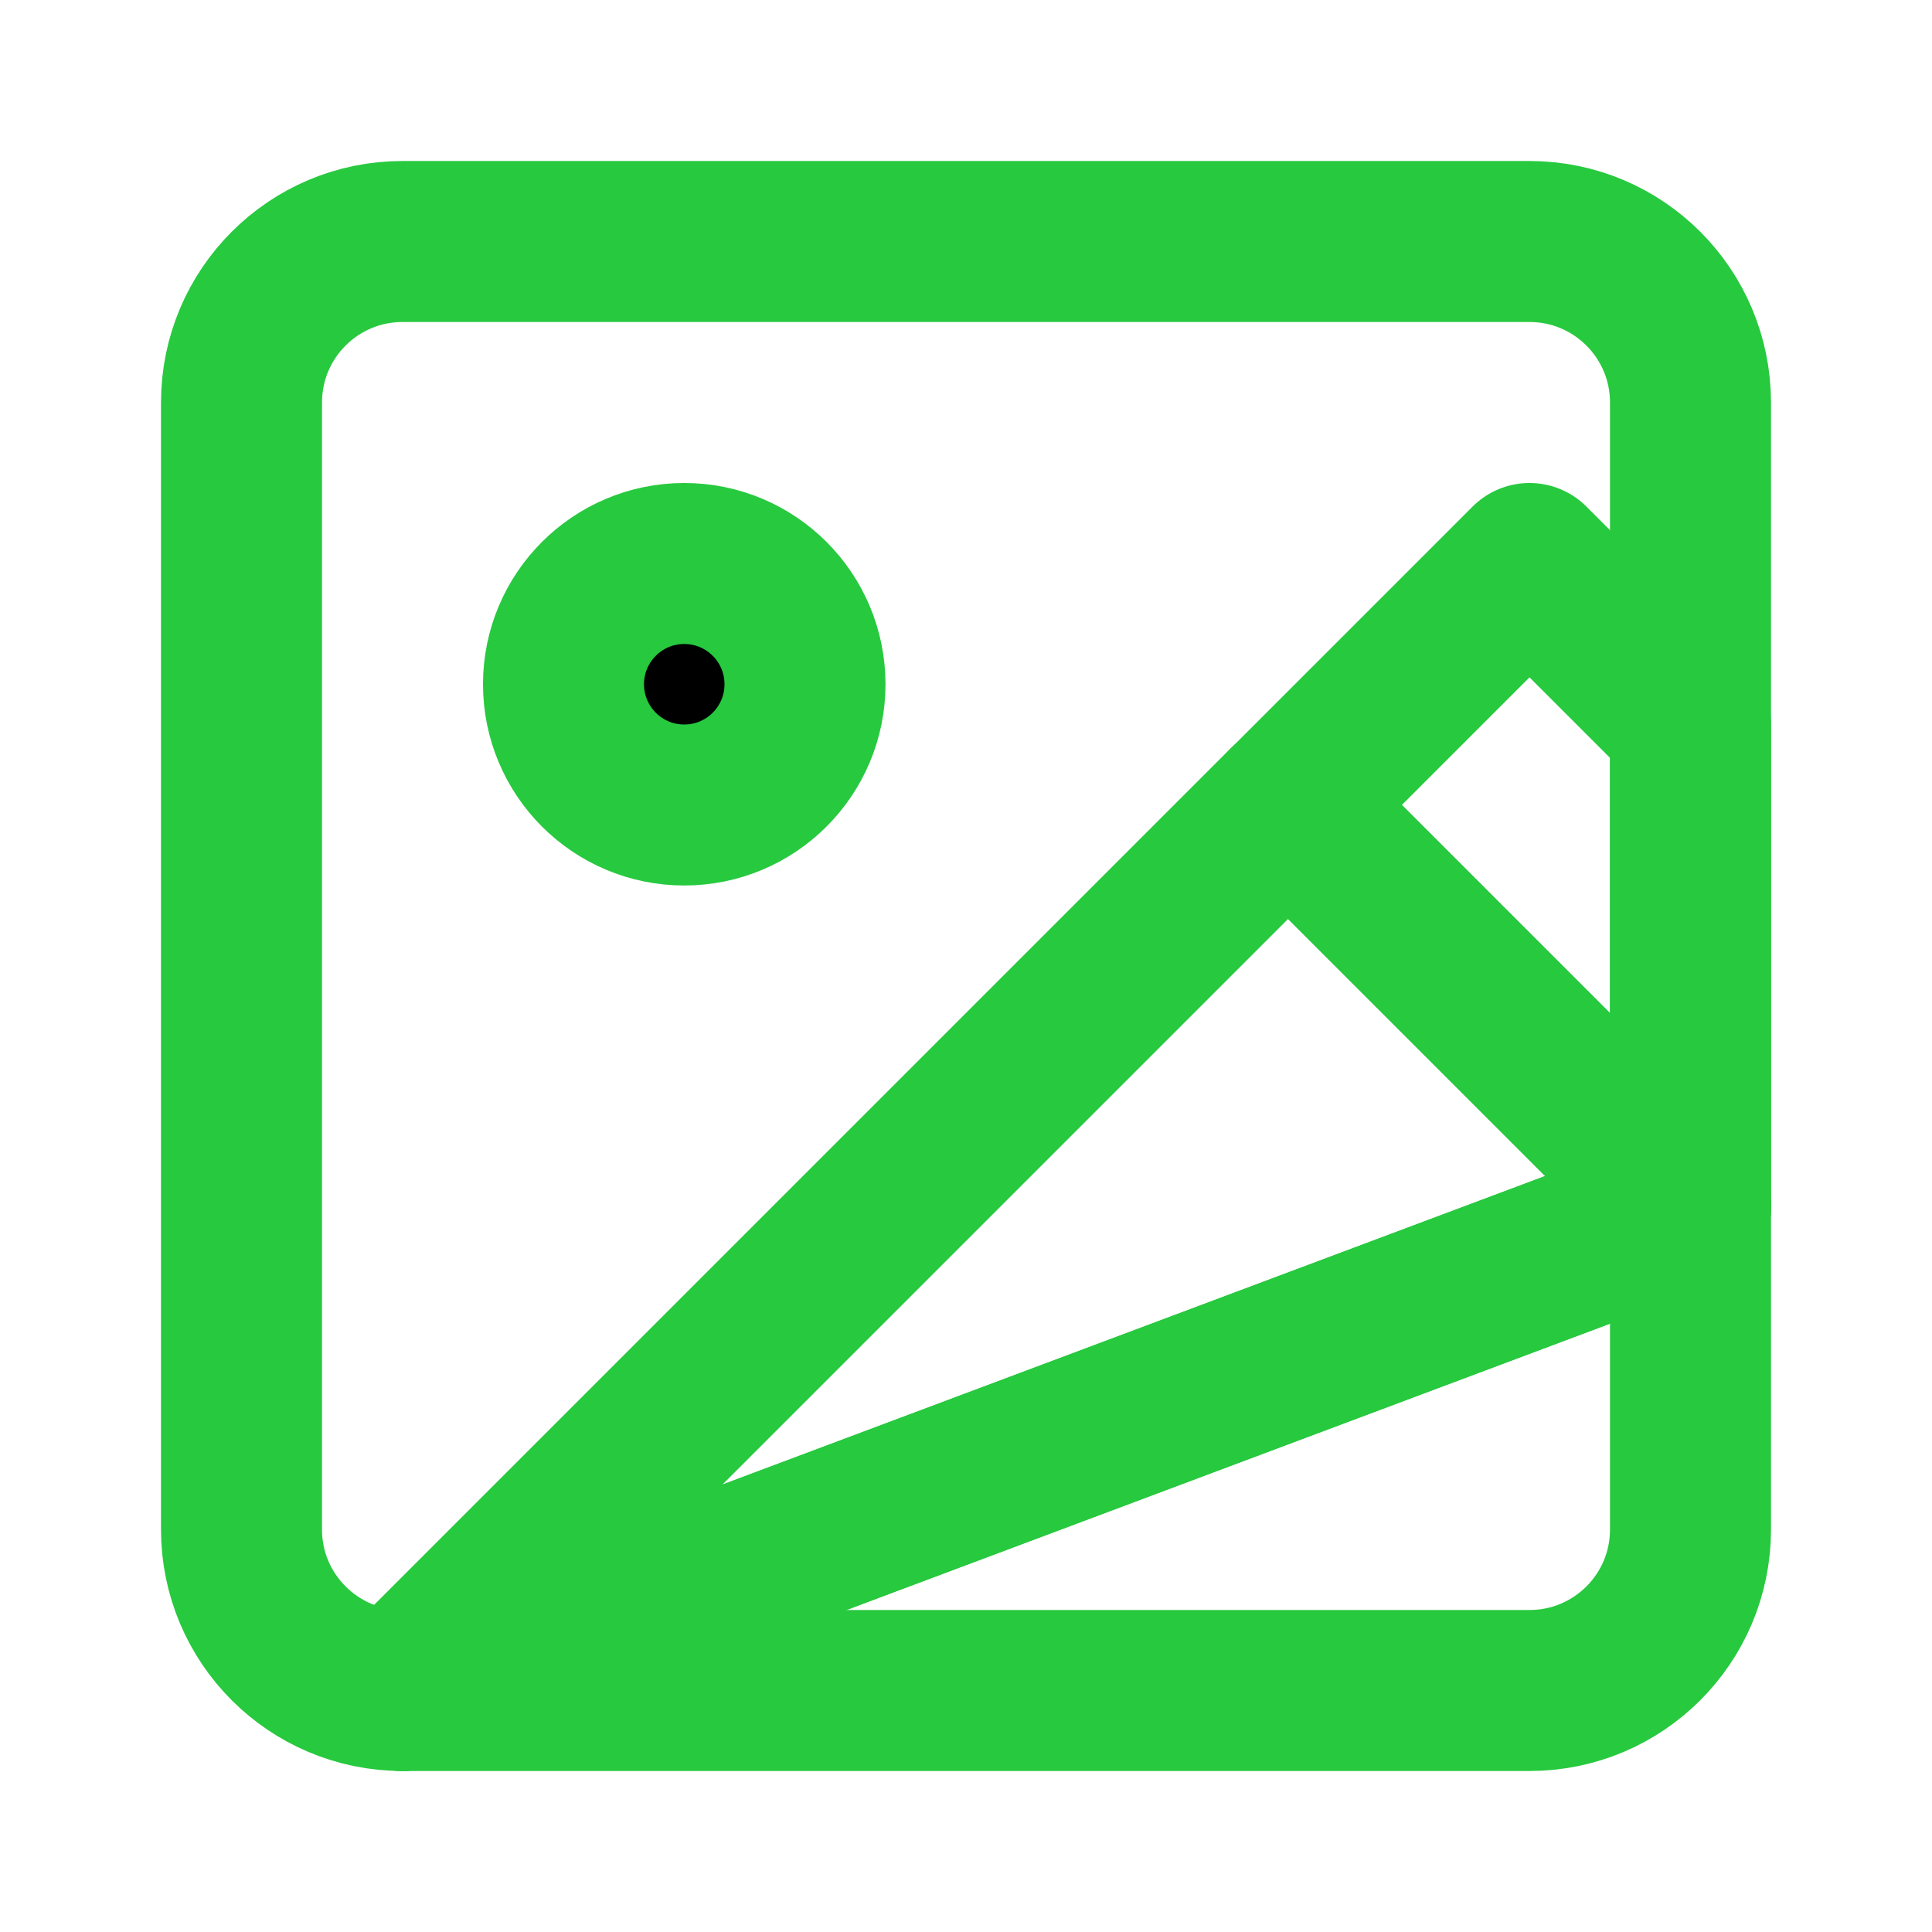
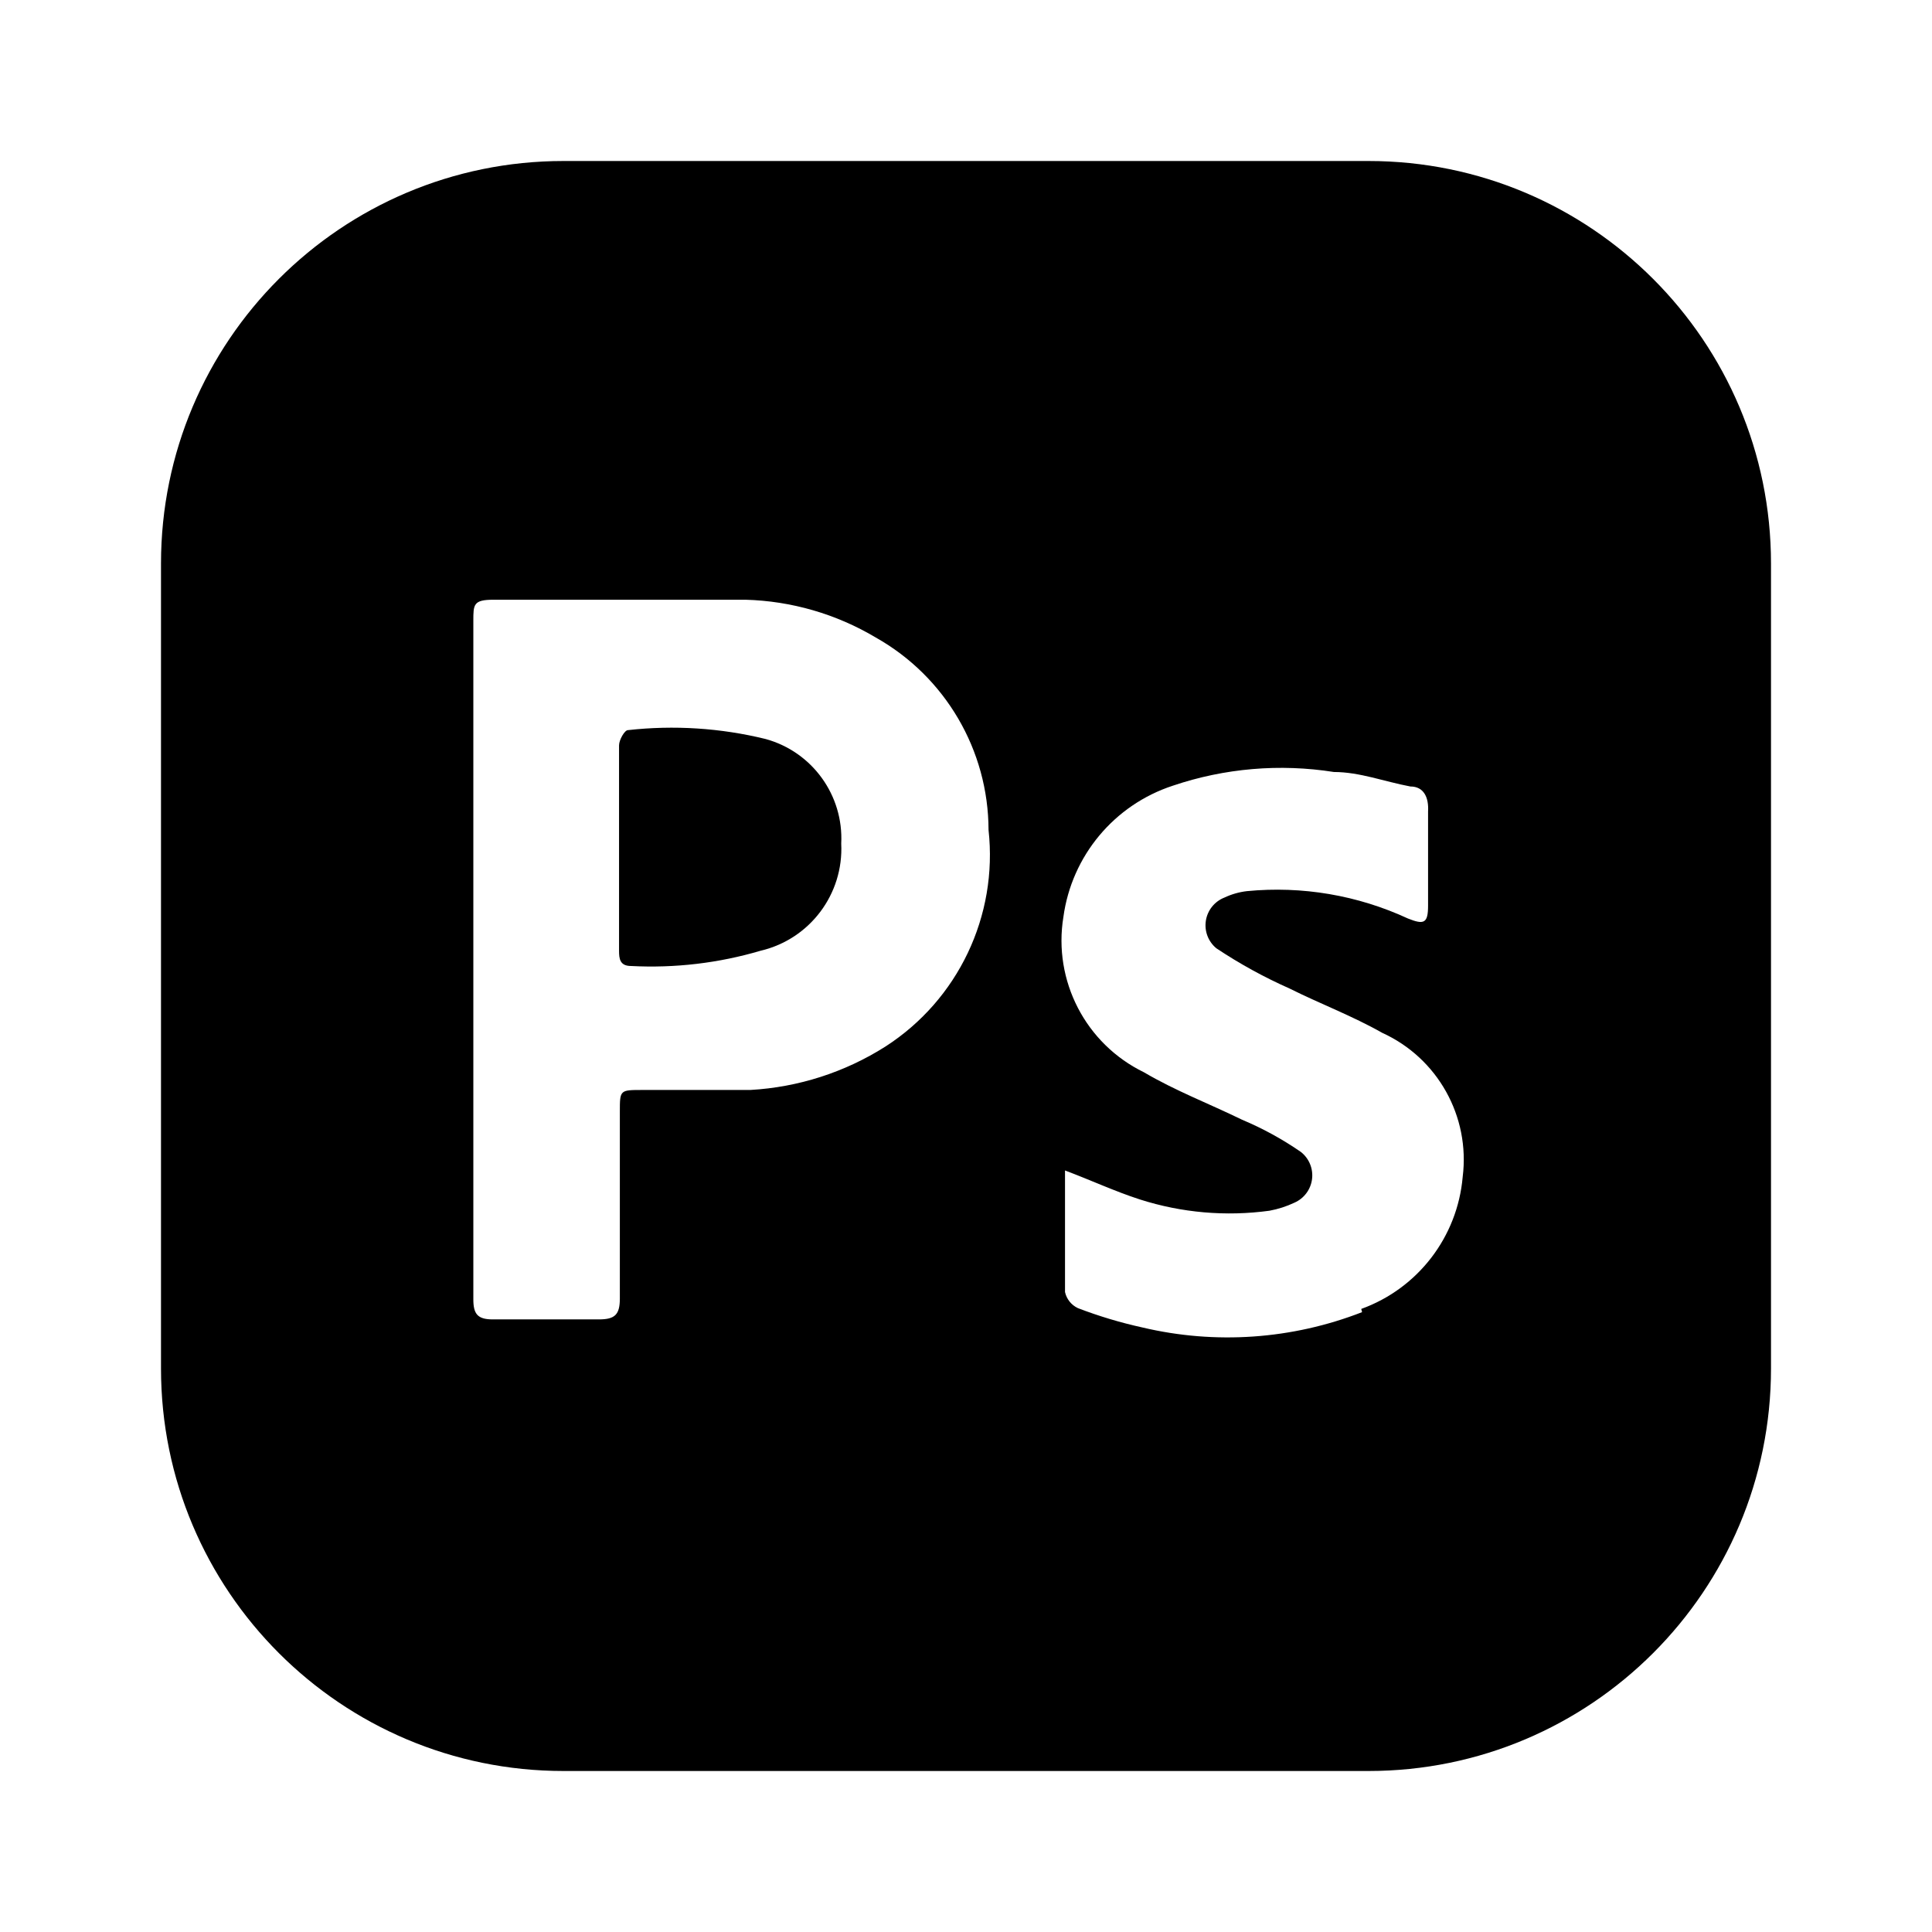
- <svg xmlns="http://www.w3.org/2000/svg" width="48" height="48" viewBox="0 0 24 24" fill="none" stroke="#27c93f" stroke-width="2" stroke-linecap="round" stroke-linejoin="round">
-   <rect x="3" y="3" width="18" height="18" rx="2" ry="2" />
-   <circle cx="8.5" cy="8.5" r="1.5" fill="currentColor" />
-   <polygon points="21 15 16 10 5 21" fill="none" />
-   <polygon points="21 15 16 10 5 21" fill="none" />
-   <polyline points="16 10 19 7 21 9 21 15 16 10" fill="none" />
+ <svg xmlns="http://www.w3.org/2000/svg" width="32" height="32" viewBox="0 0 24 24">
+   <path fill="currentColor" d="M10.45 10.48a1.3 1.3 0 0 1-1 1.33a4.8 4.8 0 0 1-1.61.19c-.14 0-.15-.09-.15-.19V9.26c0-.07.07-.19.11-.19a4.9 4.9 0 0 1 1.71.11a1.28 1.28 0 0 1 .94 1.3" />
+   <path fill="currentColor" d="M17 2H7a5 5 0 0 0-5 5v10a5 5 0 0 0 5 5h10a5 5 0 0 0 5-5V7a5 5 0 0 0-5-5m-6 11a3.5 3.5 0 0 1-1.68.54H7.98c-.28 0-.28 0-.28.27v2.32c0 .2-.06.26-.26.26H6.12c-.19 0-.24-.07-.24-.25V7.71c0-.2 0-.26.25-.26h3.13a3.34 3.34 0 0 1 1.62.47a2.75 2.75 0 0 1 1.4 2.39A2.83 2.83 0 0 1 11 13m5.92 3.3a4.6 4.6 0 0 1-2.73.19q-.409-.09-.8-.24a.29.29 0 0 1-.16-.2v-1.51c.32.12.62.26.93.36a3.66 3.66 0 0 0 1.61.14q.162-.03.31-.1a.37.37 0 0 0 .08-.63a4 4 0 0 0-.73-.4c-.41-.2-.83-.36-1.22-.59a1.82 1.82 0 0 1-1-1.93a2 2 0 0 1 1.36-1.63a4.2 4.2 0 0 1 2-.17c.32 0 .63.12.95.18c.17 0 .23.14.22.31v1.17c0 .22-.05.24-.25.16a3.87 3.87 0 0 0-2-.34a.9.9 0 0 0-.28.08a.37.37 0 0 0-.1.63q.434.289.91.5c.38.19.78.34 1.15.55a1.73 1.73 0 0 1 1 1.79a1.92 1.92 0 0 1-1.26 1.64z" />
</svg>
